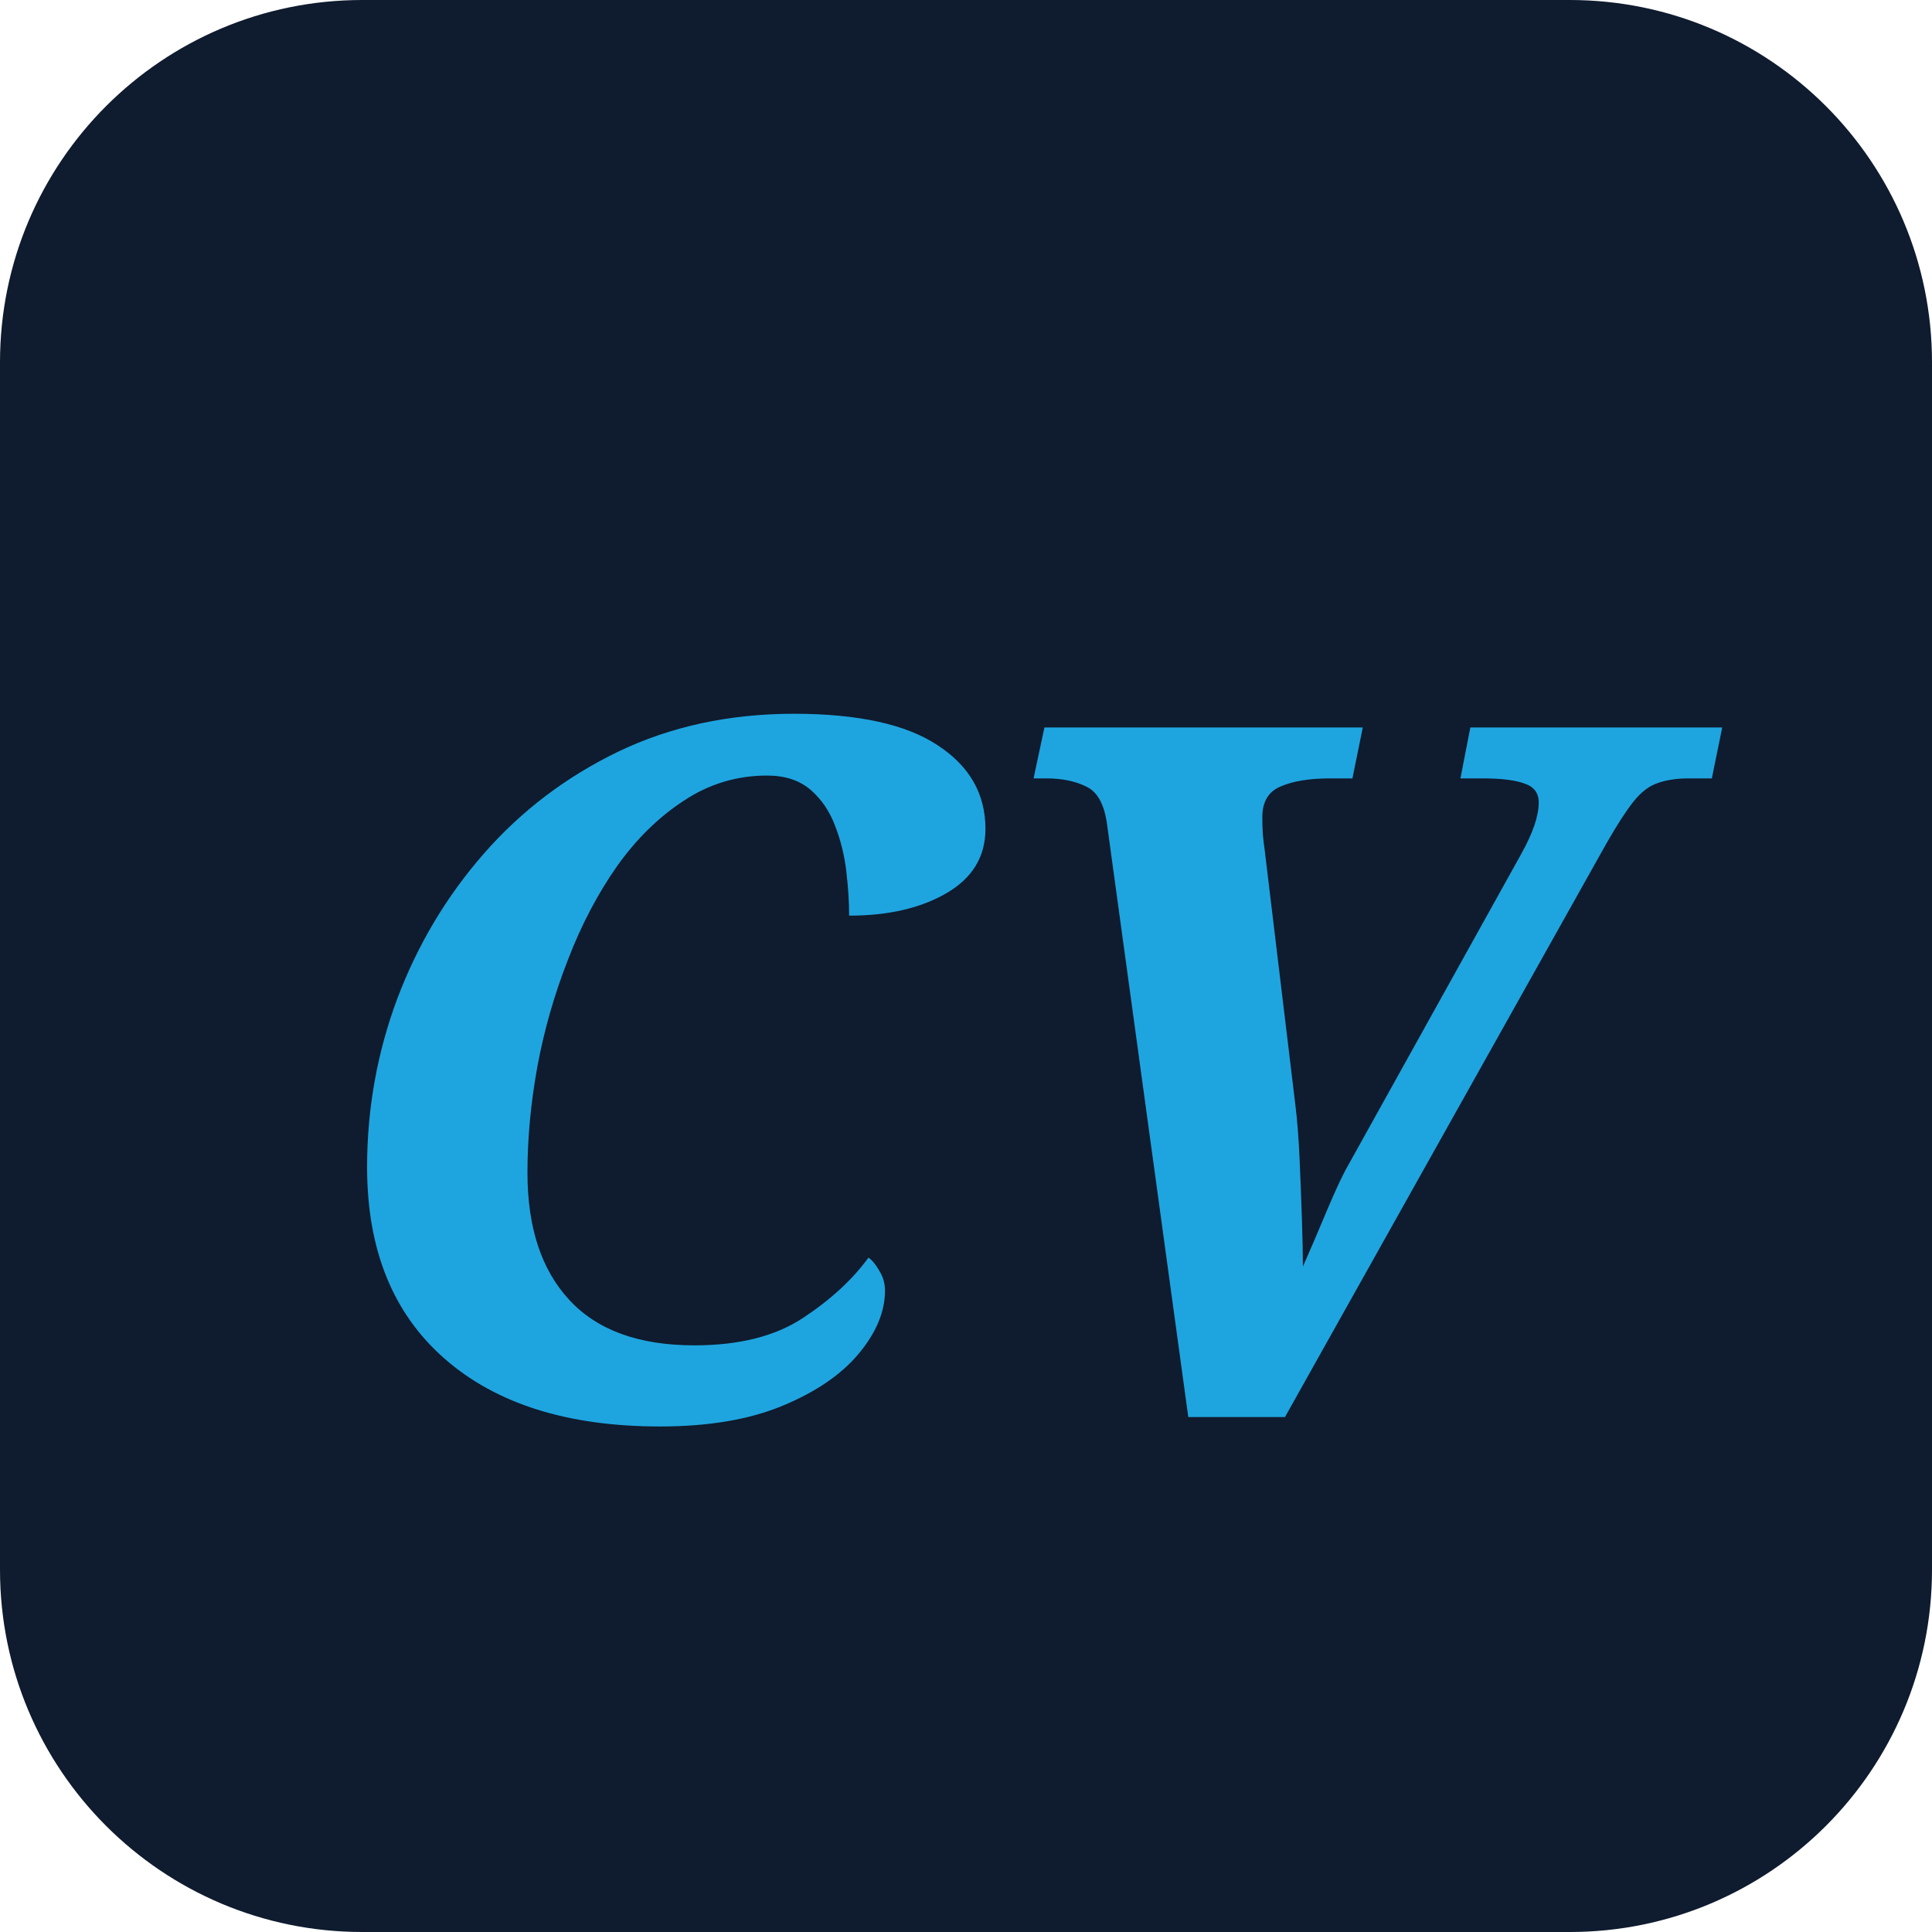
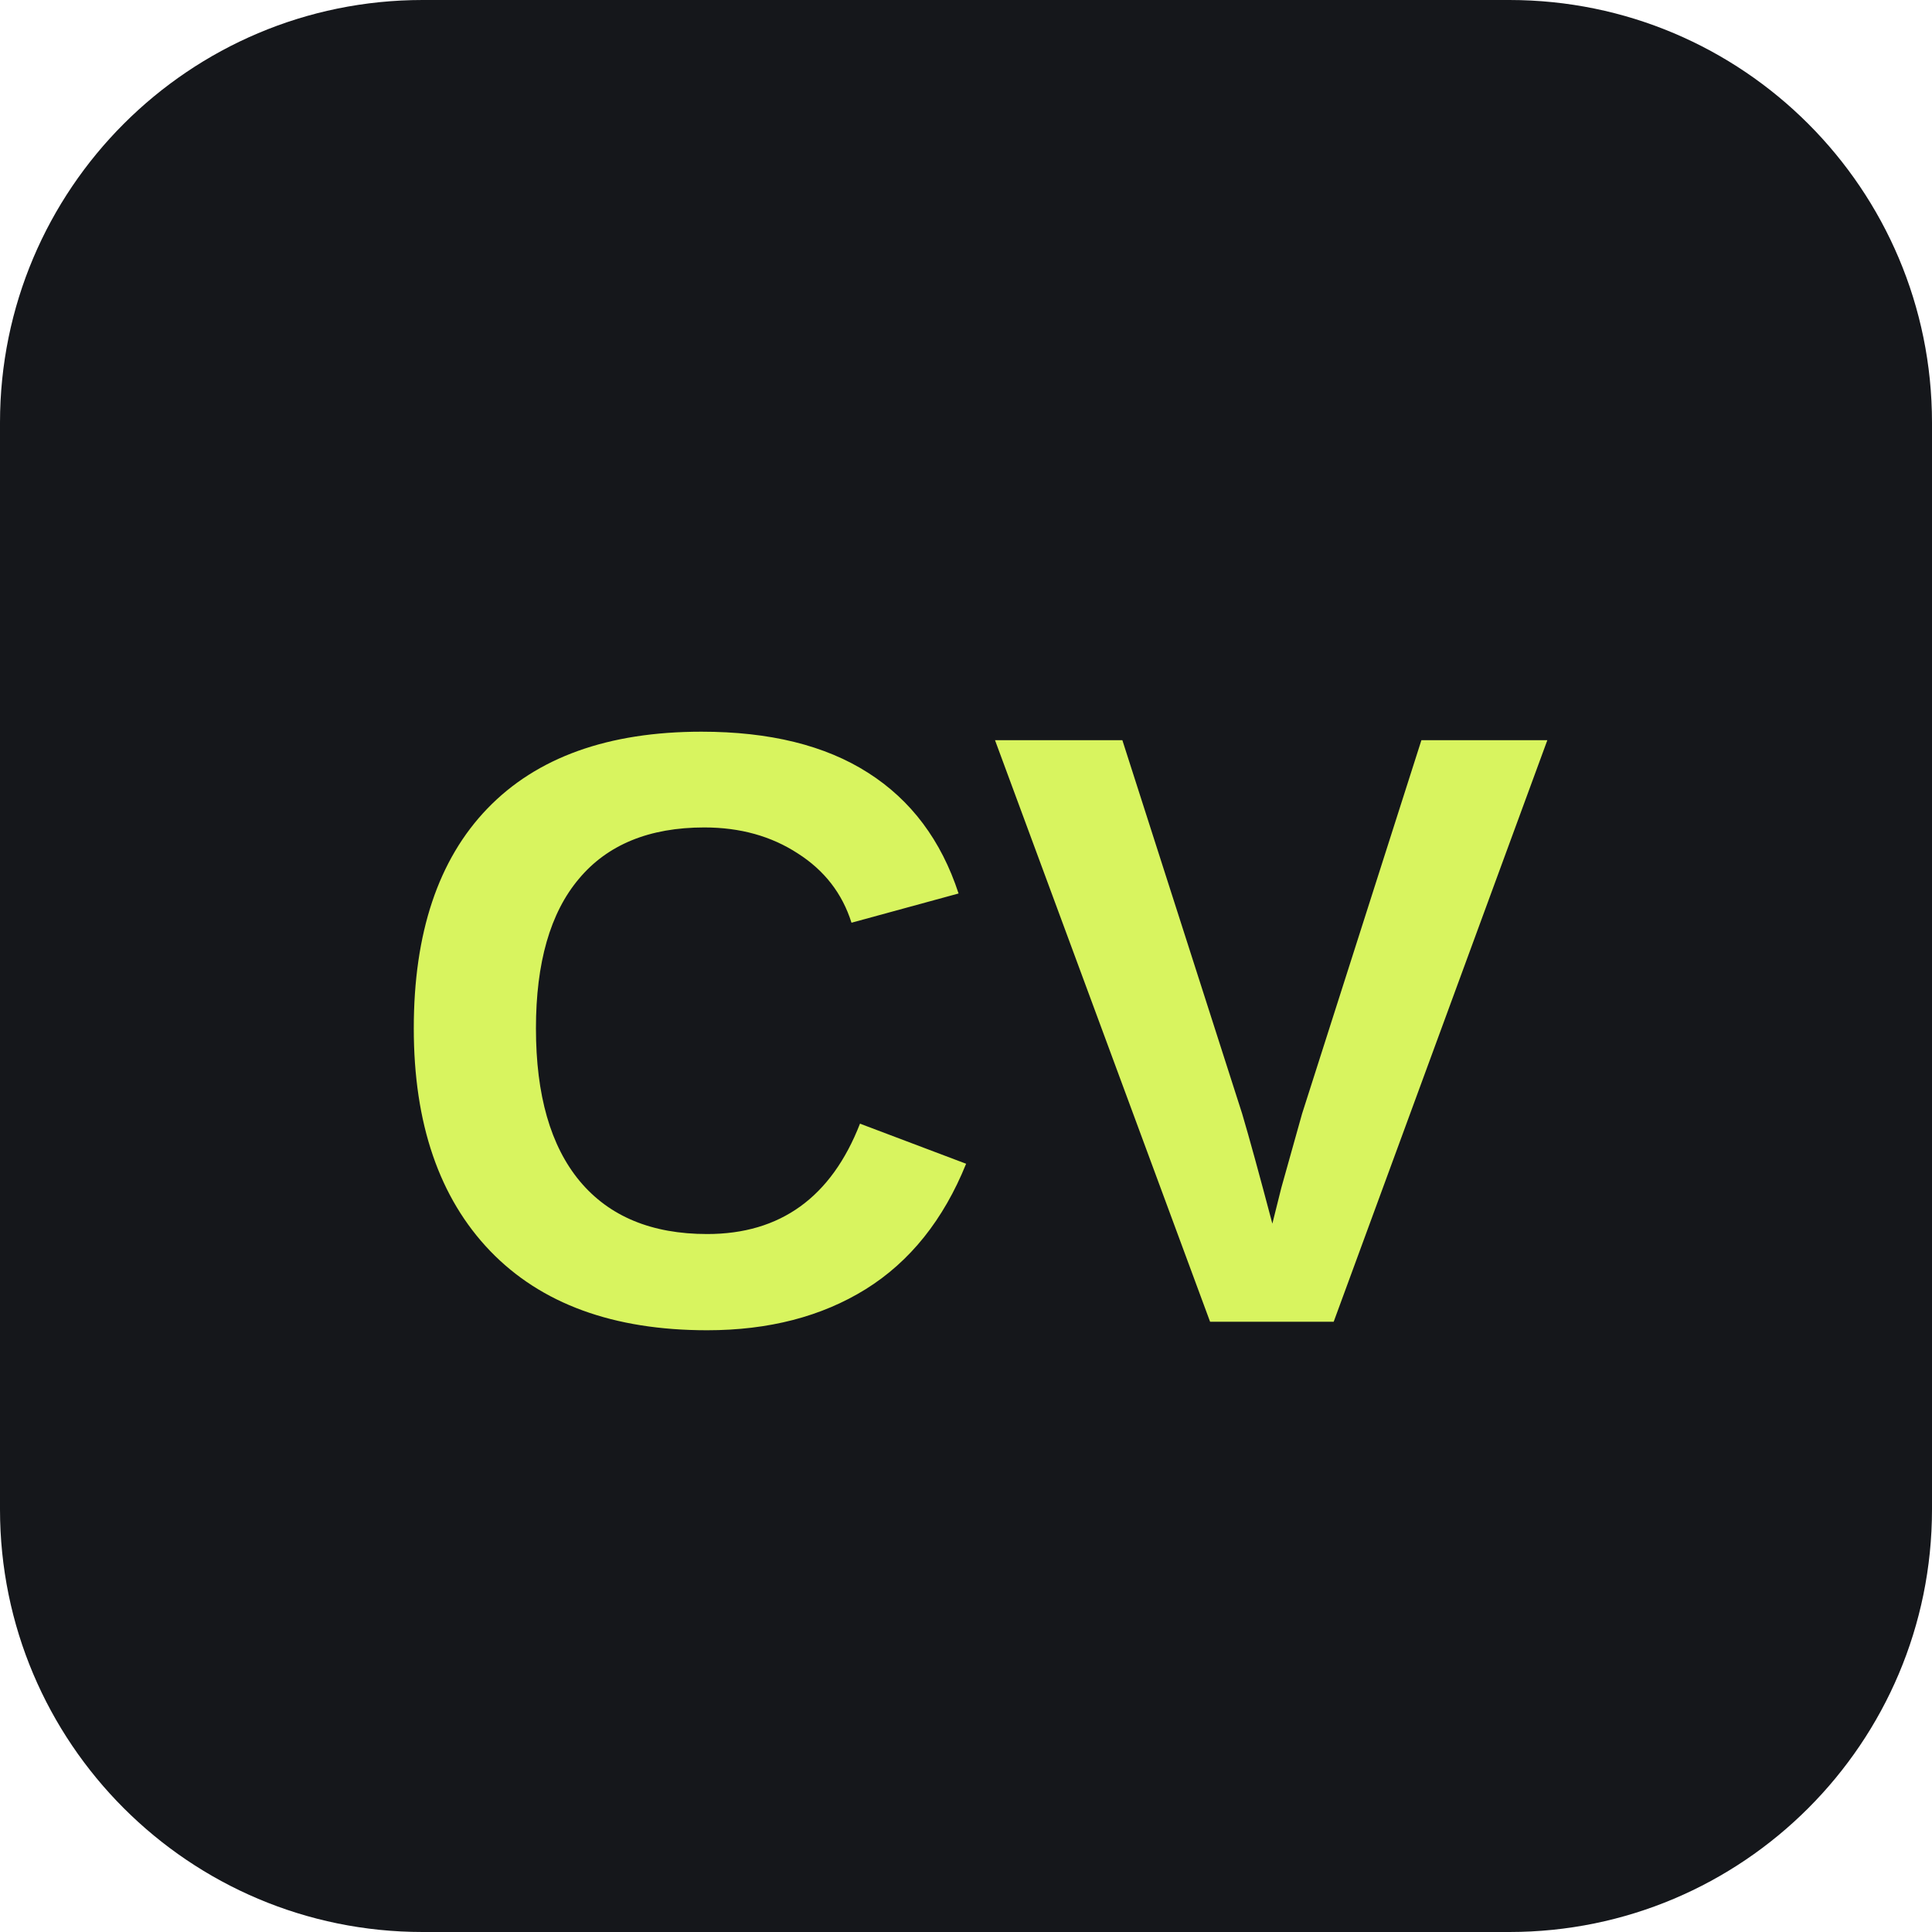
<svg xmlns="http://www.w3.org/2000/svg" viewBox="0 0 64 64">
-   <rect width="64" height="64" rx="12" fill="#0f1b2e" />
-   <text x="50%" y="56%" font-family="Georgia, serif" font-style="italic" font-size="32" font-weight="600" text-anchor="middle" fill="#1ea5e0" dominant-baseline="middle">CV</text>
+   <rect width="64" height="64" rx="14" fill="#15171b" />
+   <text x="50%" y="56%" font-family="Arial, Helvetica, sans-serif" font-size="28" font-weight="700" text-anchor="middle" fill="#d8f45f" dominant-baseline="middle">CV</text>
</svg>
